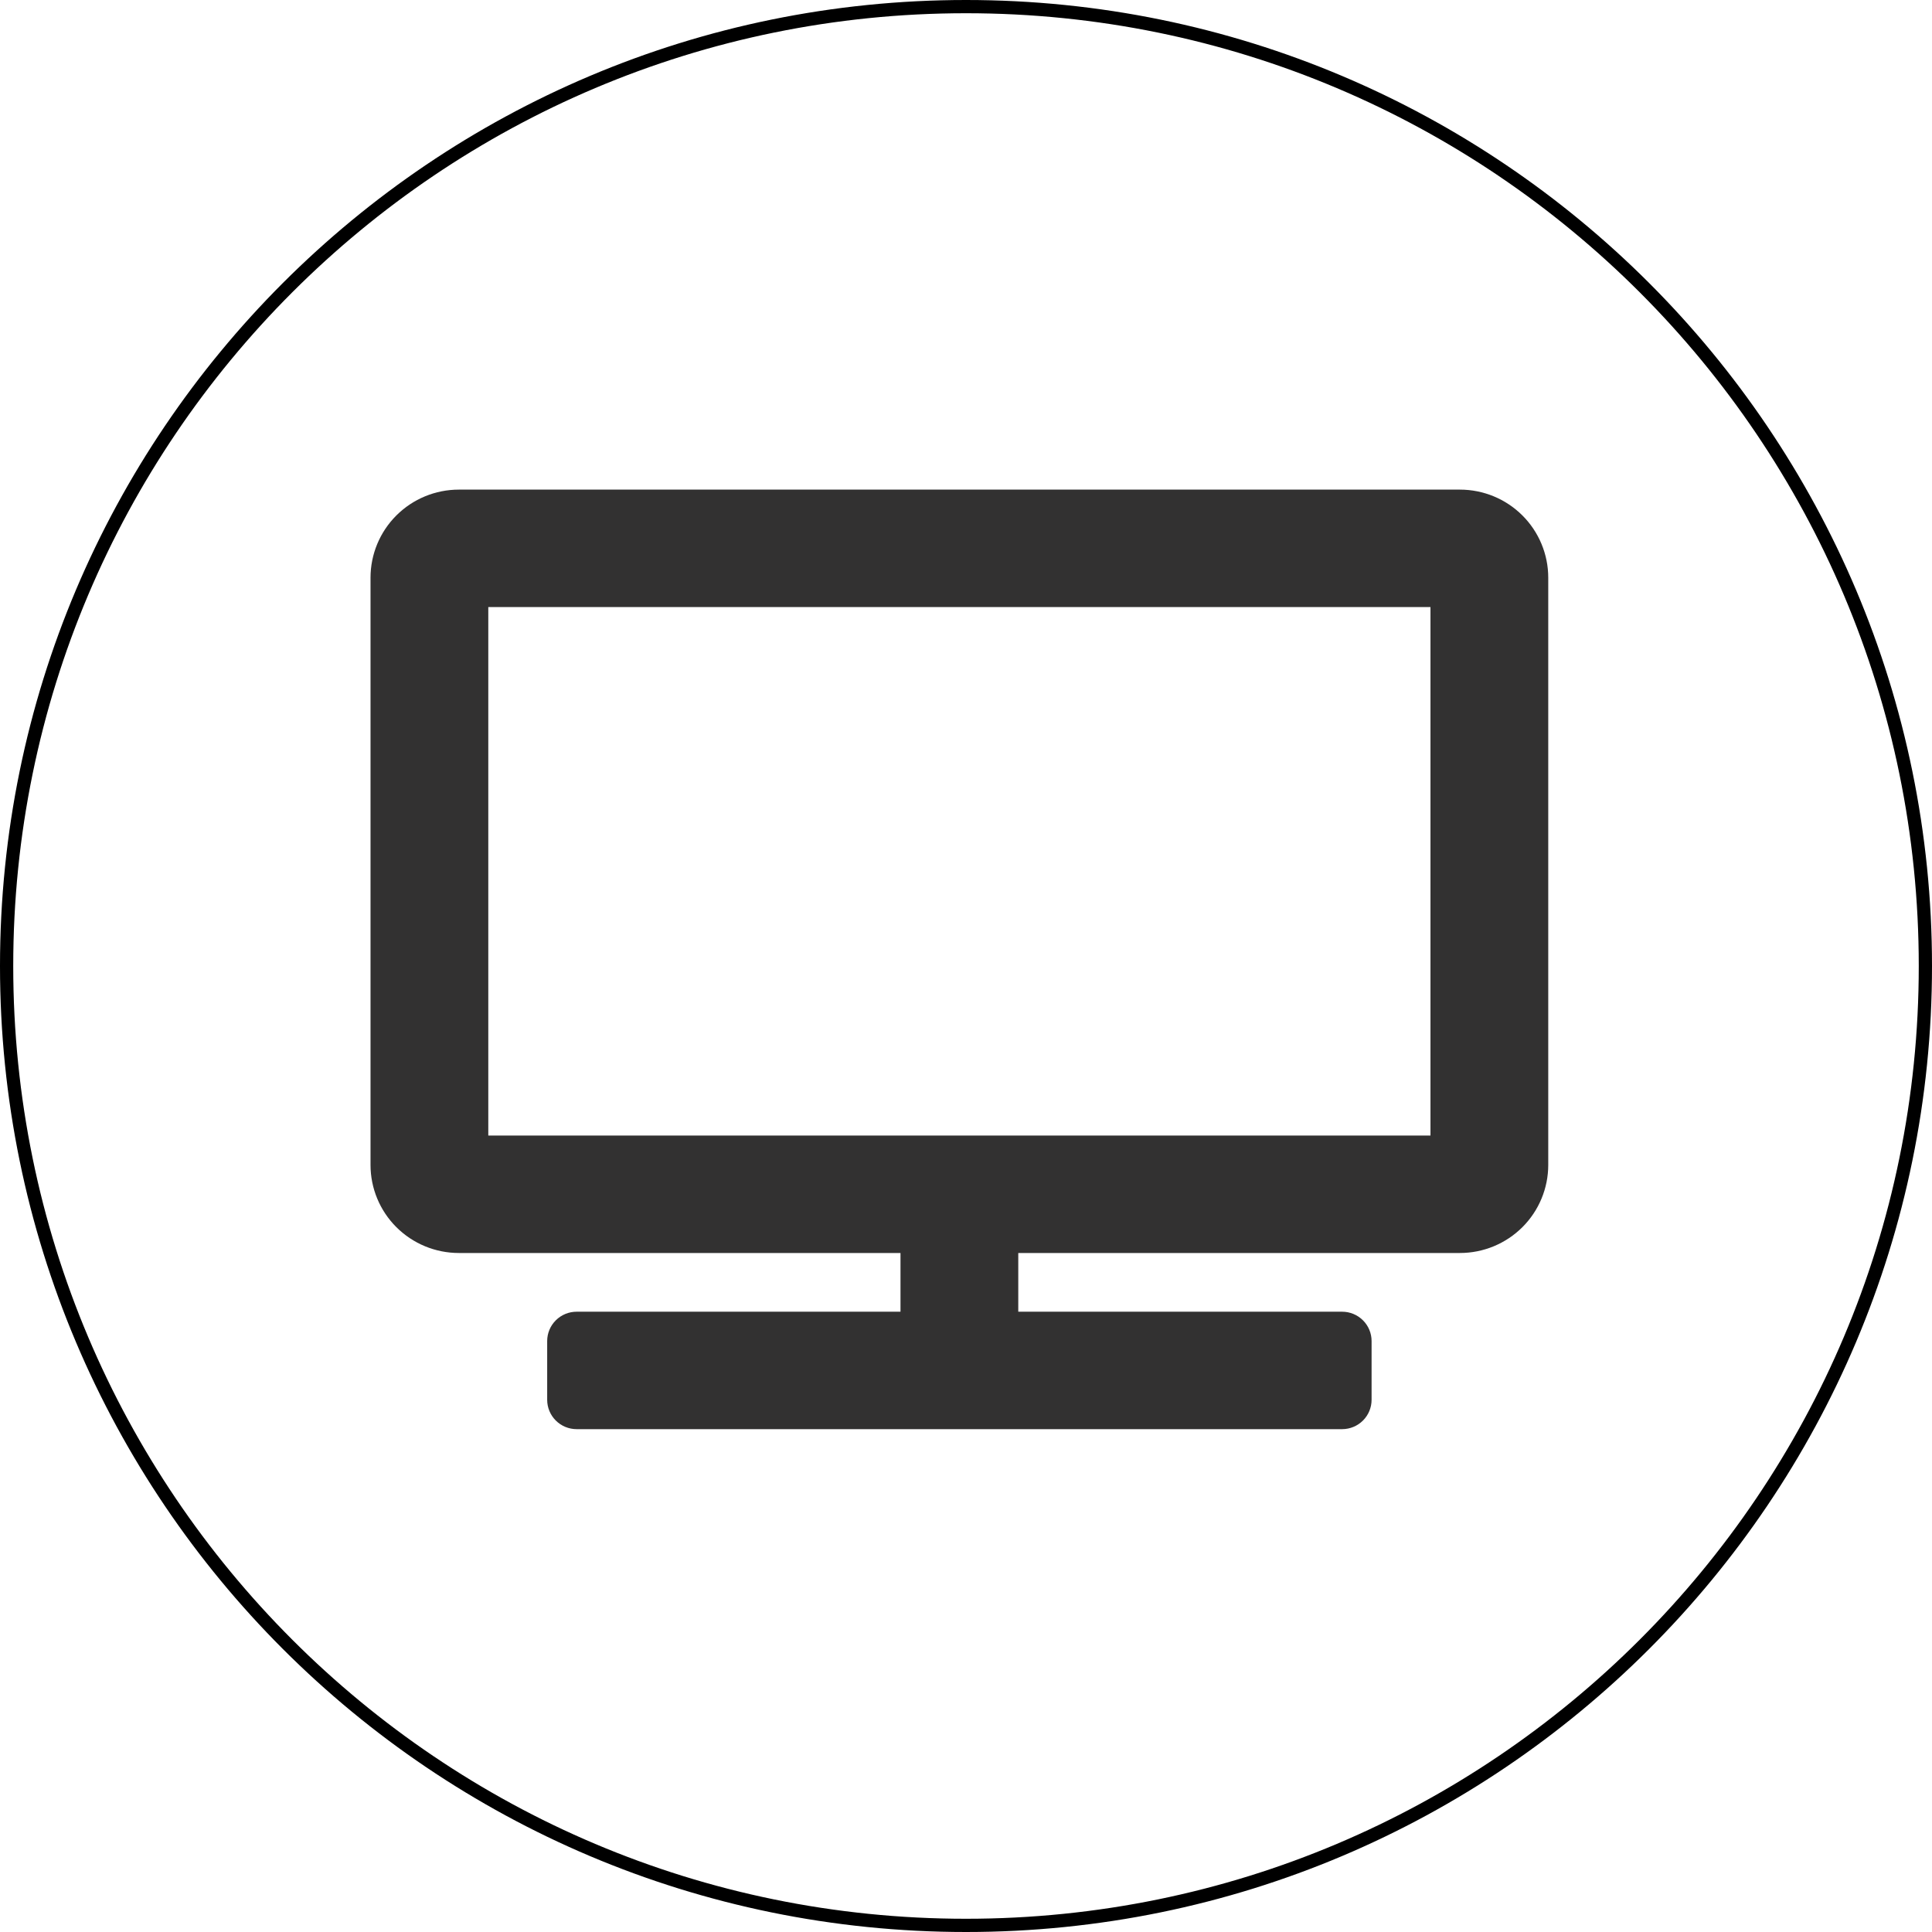
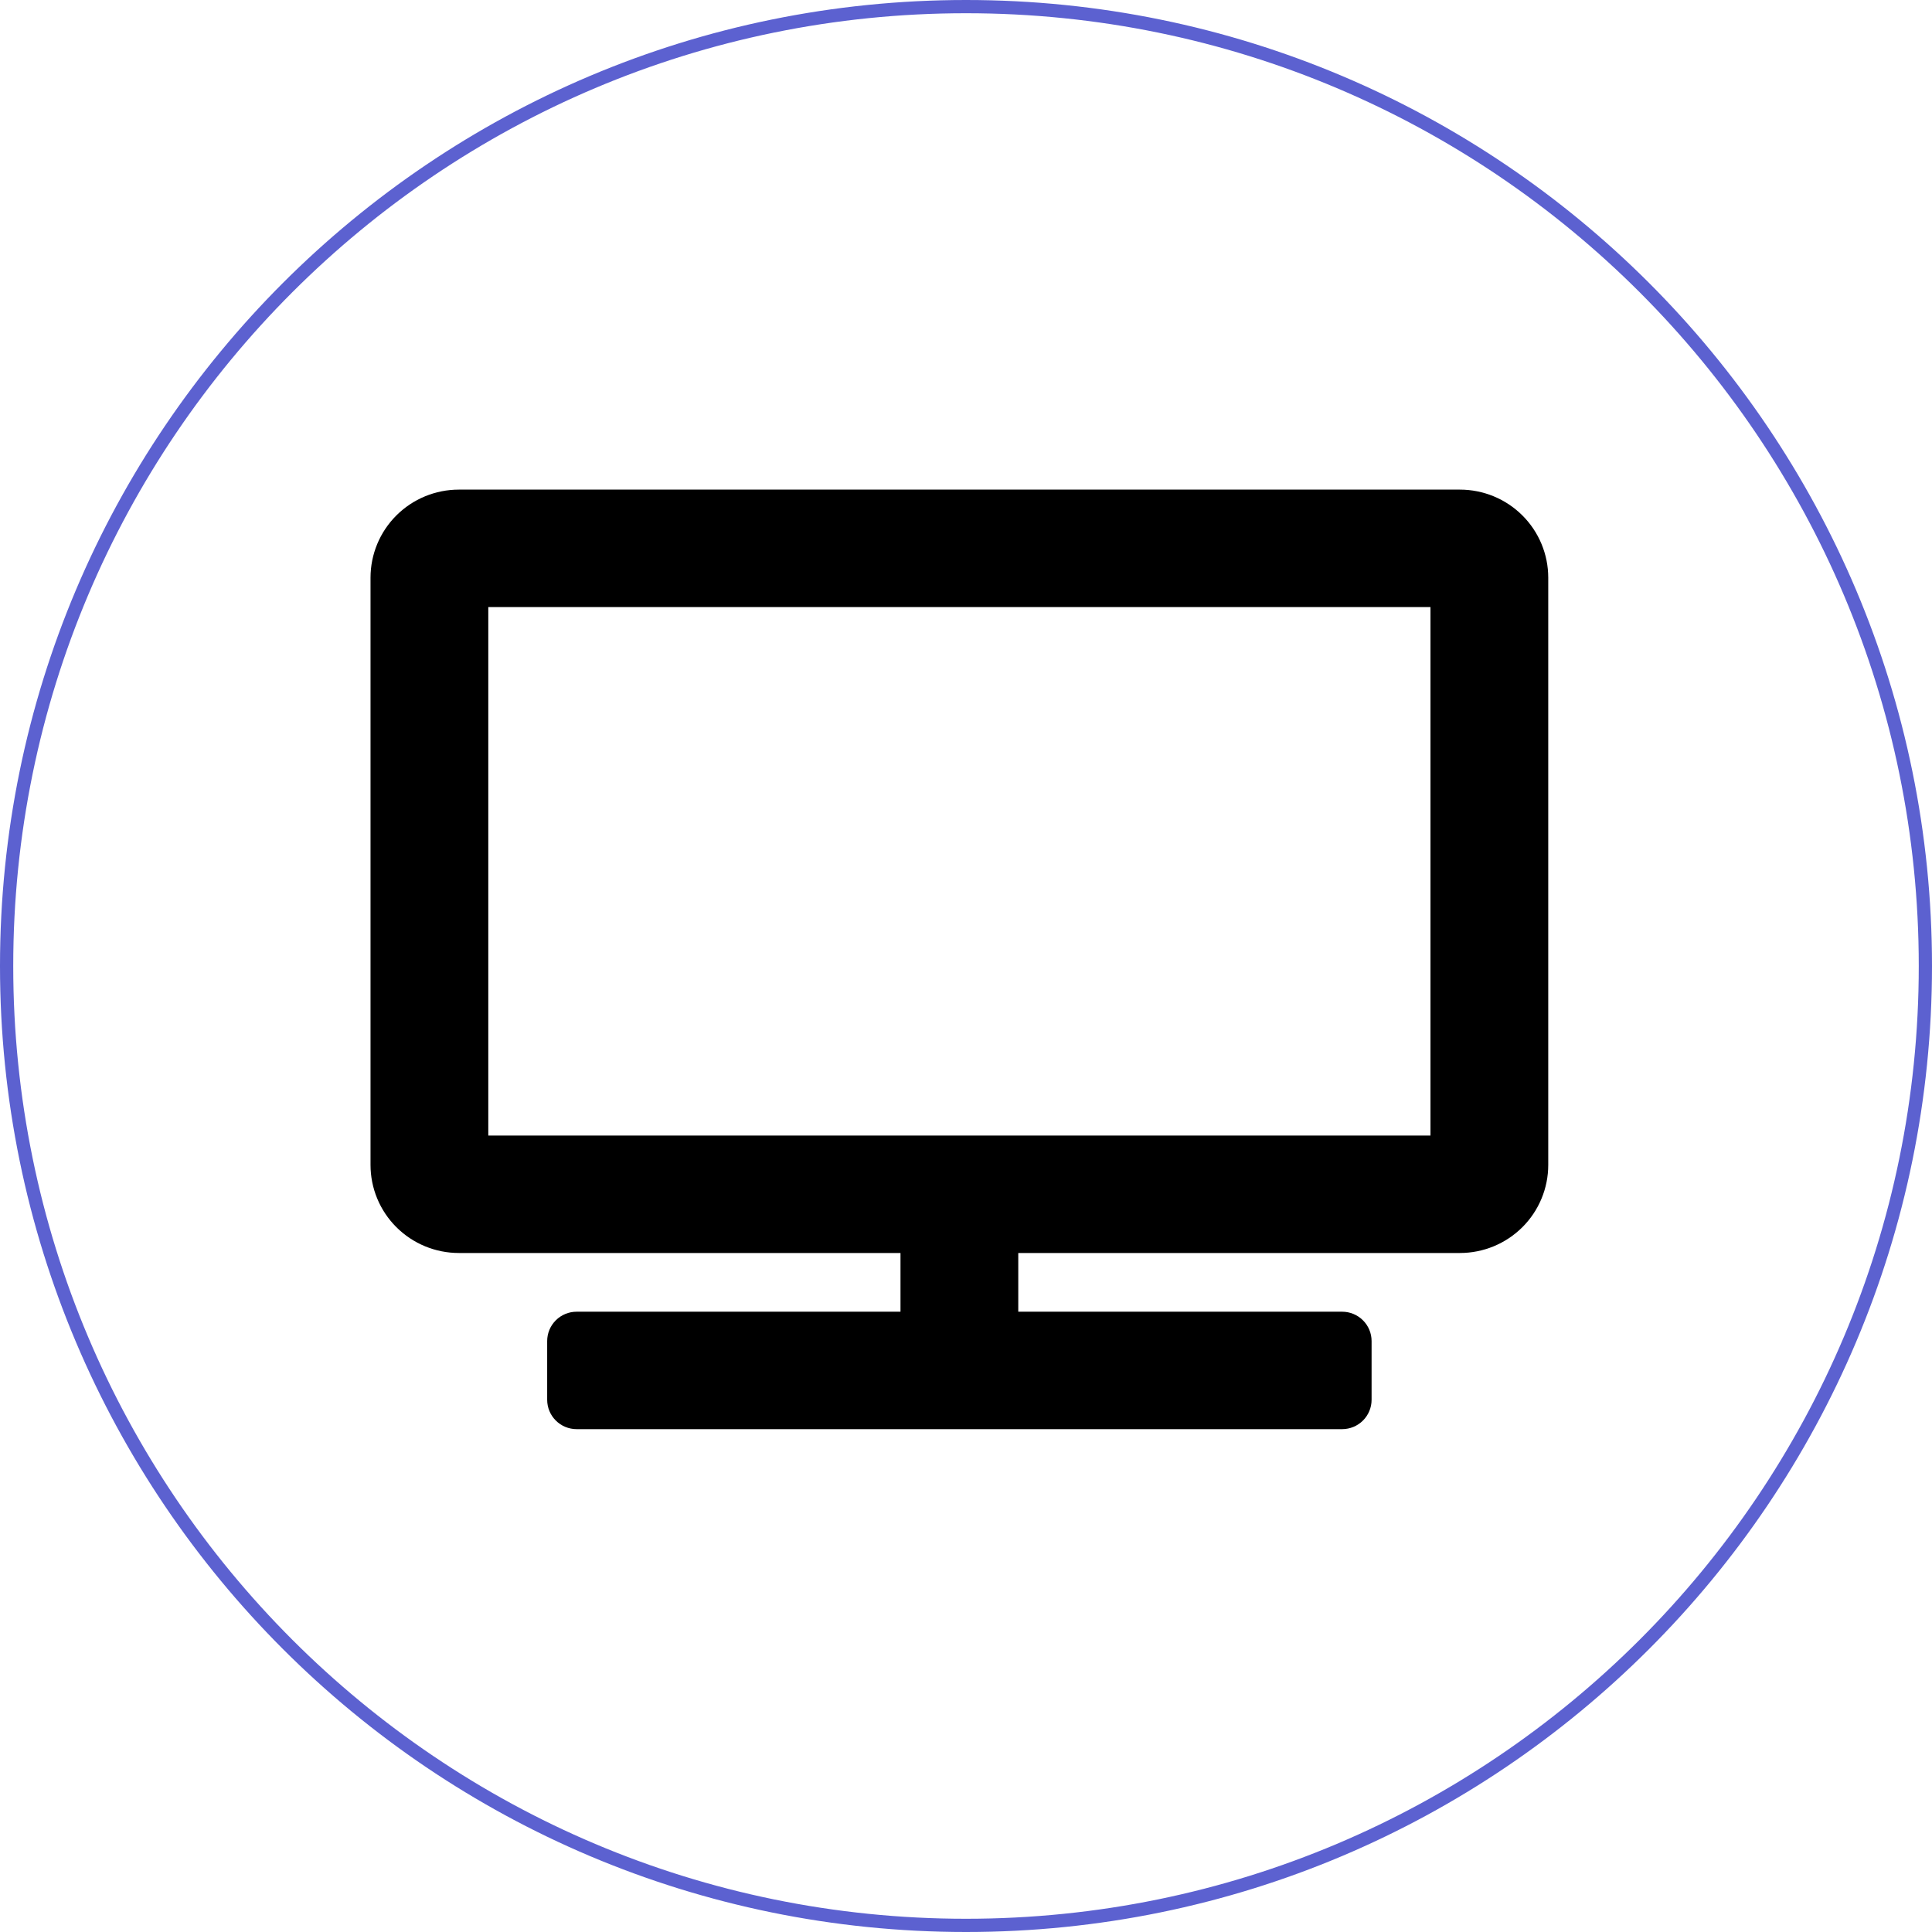
<svg xmlns="http://www.w3.org/2000/svg" width="146" height="146" viewBox="0 0 146 146" fill="none">
-   <circle cx="73" cy="73" r="72.5" stroke="black" />
-   <path d="M110.325 37H34.675C32.905 37 31.207 37.701 29.955 38.95C28.703 40.198 28 41.891 28 43.656V88.031C28 89.797 28.703 91.49 29.955 92.738C31.207 93.986 32.905 94.688 34.675 94.688H68.05V99.125H43.575C42.985 99.125 42.419 99.359 42.002 99.775C41.584 100.191 41.35 100.755 41.35 101.344V105.781C41.35 106.37 41.584 106.934 42.002 107.35C42.419 107.766 42.985 108 43.575 108H101.425C102.015 108 102.581 107.766 102.998 107.35C103.416 106.934 103.65 106.37 103.65 105.781V101.344C103.65 100.755 103.416 100.191 102.998 99.775C102.581 99.359 102.015 99.125 101.425 99.125H76.95V94.688H110.325C112.095 94.688 113.793 93.986 115.045 92.738C116.297 91.49 117 89.797 117 88.031V43.656C117 41.891 116.297 40.198 115.045 38.95C113.793 37.701 112.095 37 110.325 37ZM108.1 85.812H36.9V45.875H108.1V85.812Z" fill="#323131" />
+   <circle cx="73" cy="73" r="72.5" stroke="#5C61D0" />
+   <path d="M110.325 37H34.675C32.905 37 31.207 37.701 29.955 38.95C28.703 40.198 28 41.891 28 43.656V88.031C28 89.797 28.703 91.49 29.955 92.738C31.207 93.986 32.905 94.688 34.675 94.688H68.05V99.125H43.575C42.985 99.125 42.419 99.359 42.002 99.775C41.584 100.191 41.35 100.755 41.35 101.344V105.781C41.35 106.37 41.584 106.934 42.002 107.35C42.419 107.766 42.985 108 43.575 108H101.425C102.015 108 102.581 107.766 102.998 107.35C103.416 106.934 103.65 106.37 103.65 105.781V101.344C103.65 100.755 103.416 100.191 102.998 99.775C102.581 99.359 102.015 99.125 101.425 99.125H76.95V94.688H110.325C112.095 94.688 113.793 93.986 115.045 92.738C116.297 91.49 117 89.797 117 88.031V43.656C117 41.891 116.297 40.198 115.045 38.95C113.793 37.701 112.095 37 110.325 37ZM108.1 85.812H36.9V45.875H108.1V85.812Z" fill="black" />
</svg>
